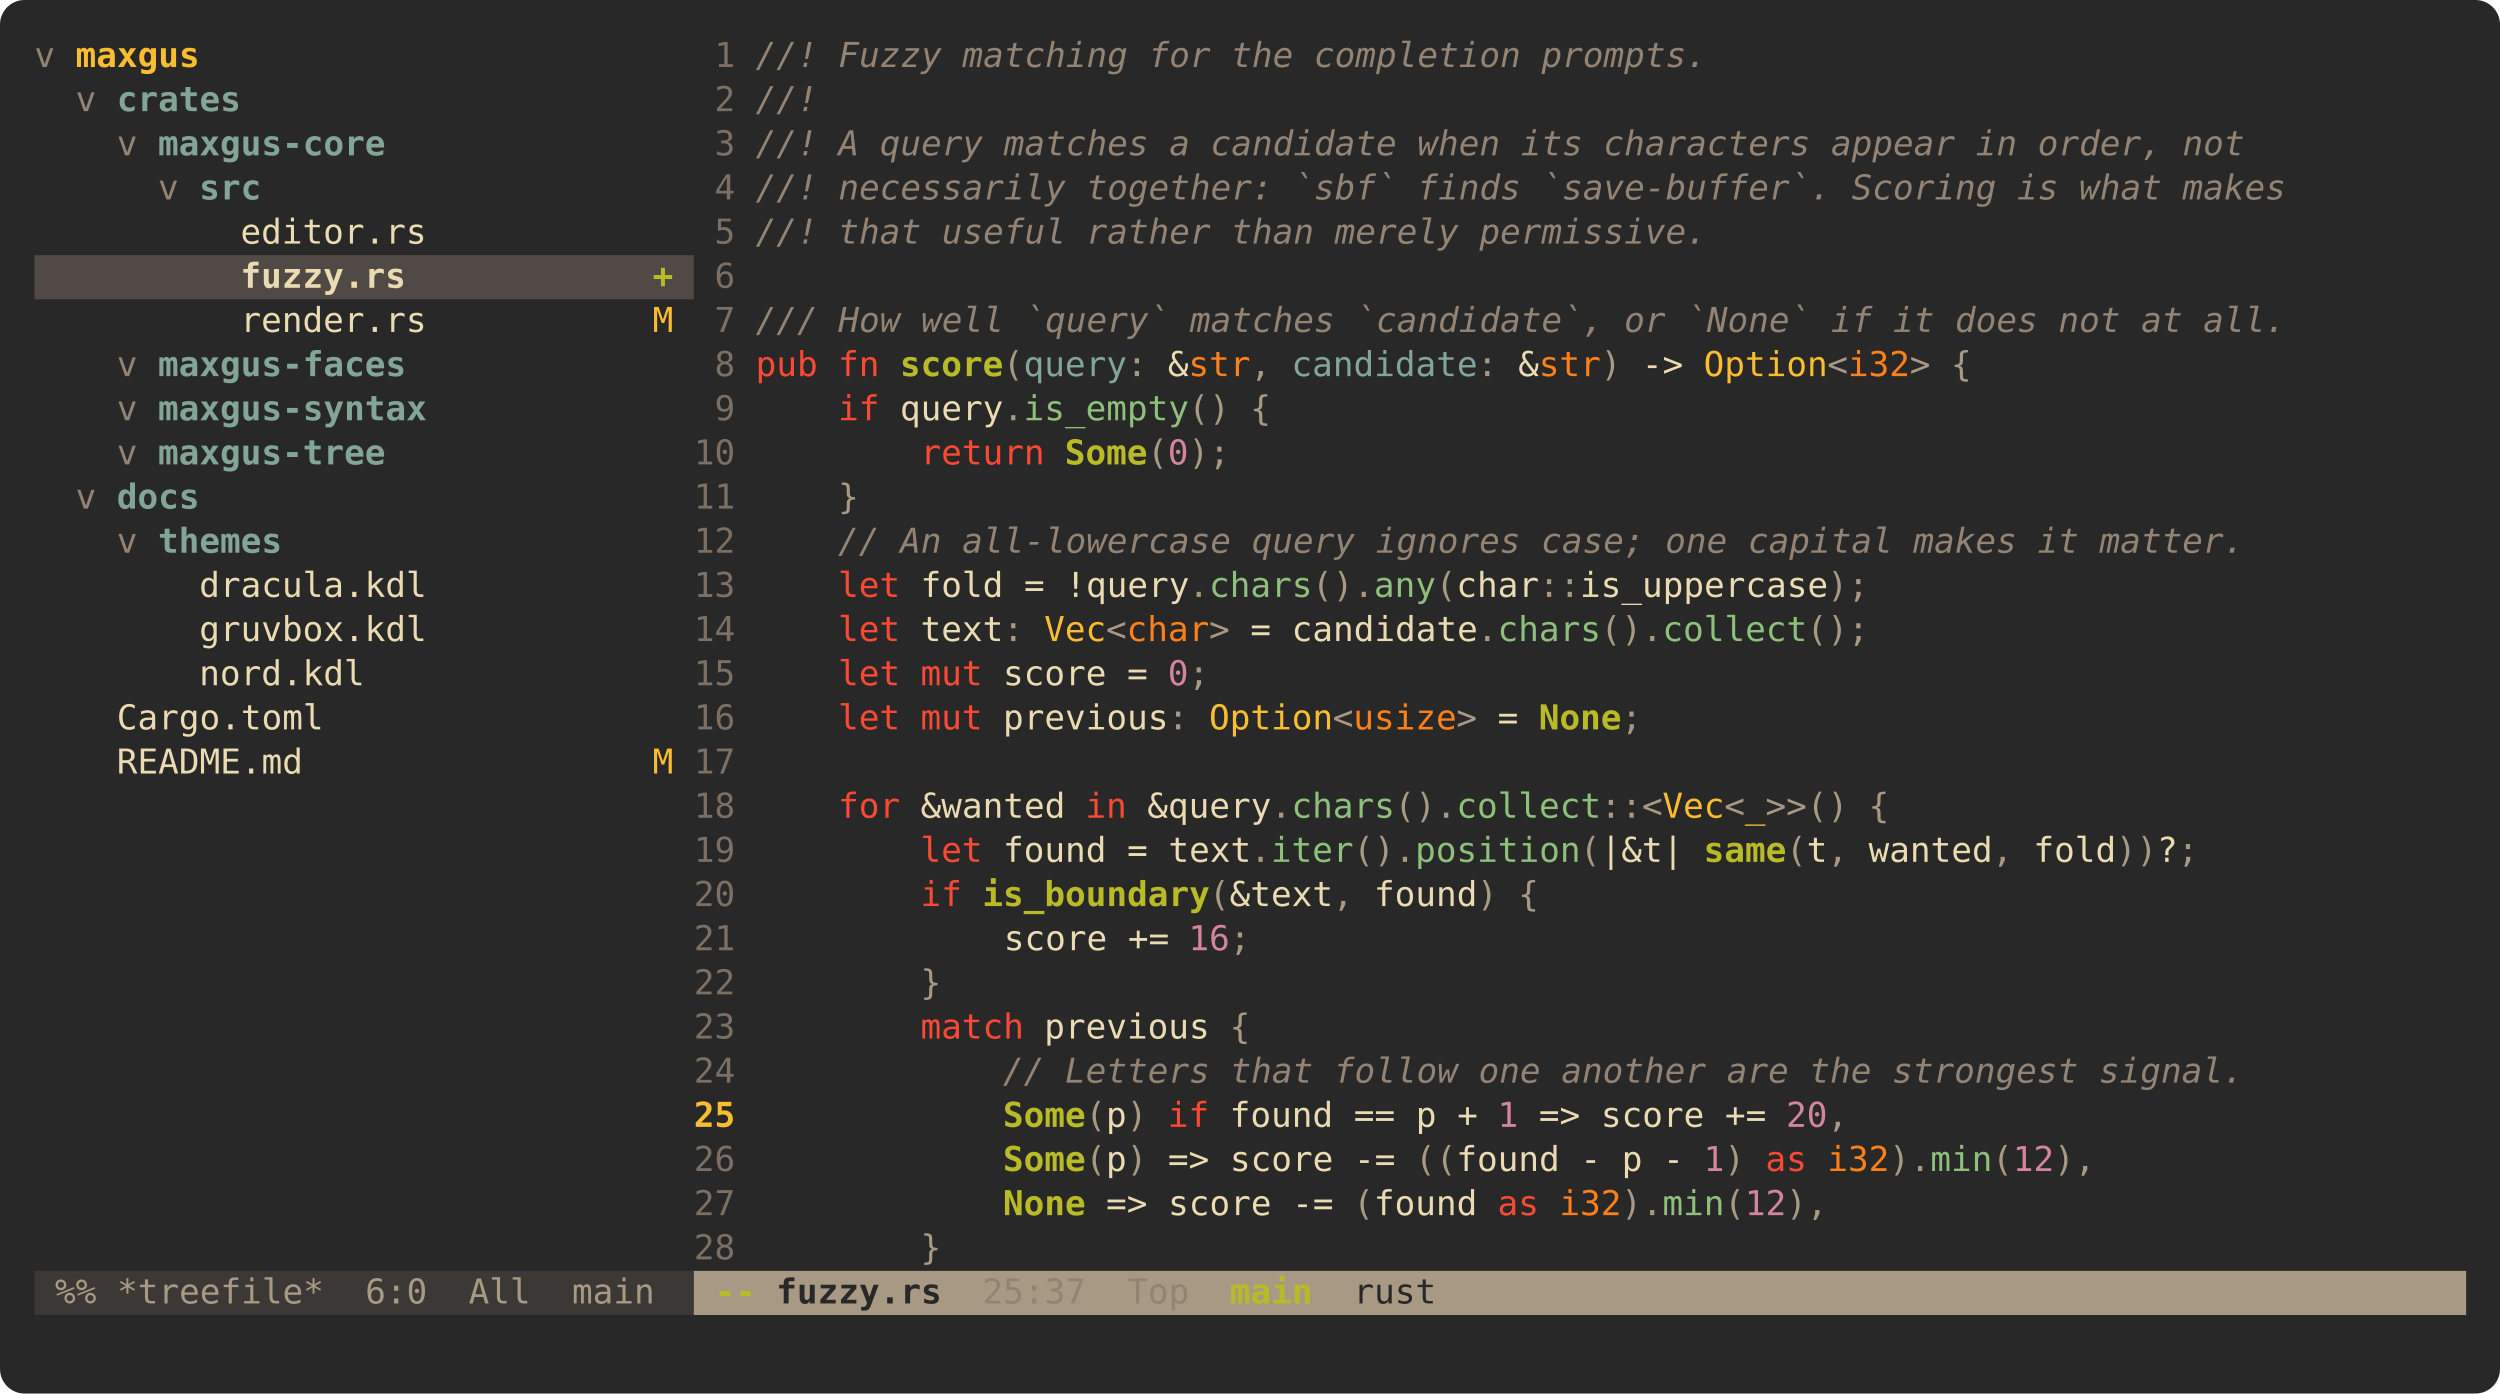
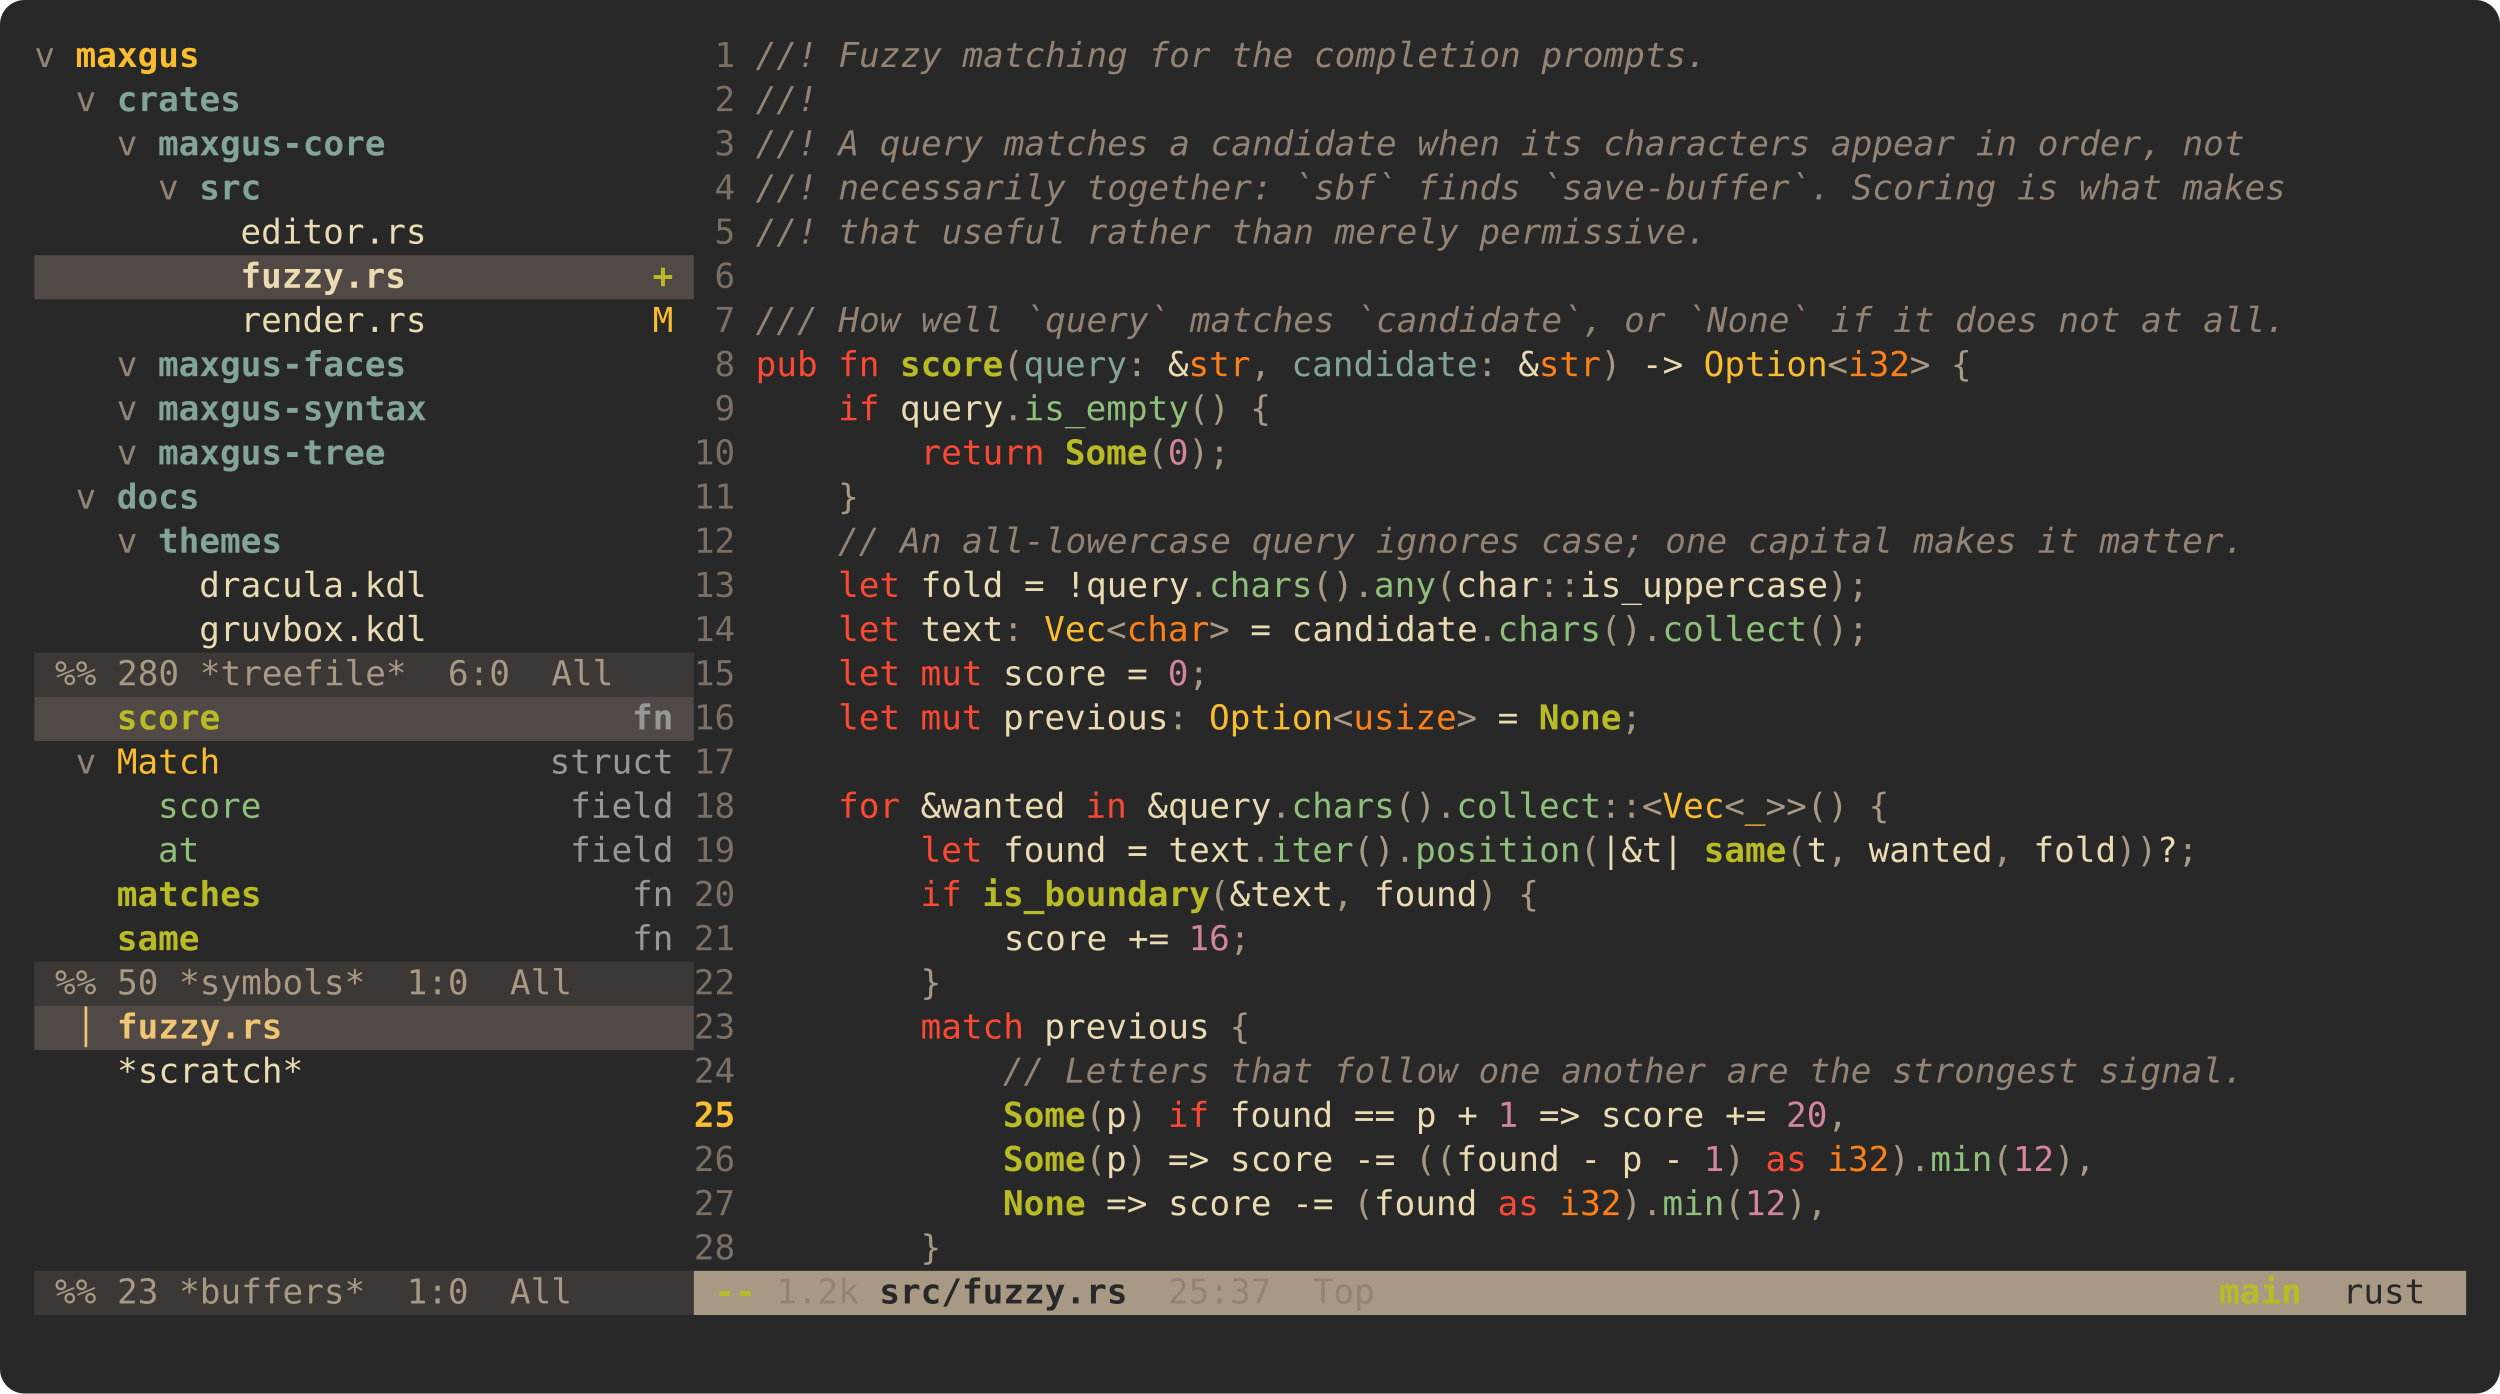
<svg xmlns="http://www.w3.org/2000/svg" width="1019" height="568" viewBox="0 0 1019 568" font-family="ui-monospace, SFMono-Regular, 'SF Mono', Menlo, Consolas, 'DejaVu Sans Mono', monospace" font-size="14" role="img" aria-label="maxgus">
  <rect width="1019" height="568" rx="10" fill="#282828" />
  <rect x="14.0" y="104.0" width="268.8" height="18" fill="#504945" />
+   <rect x="14.0" y="266.0" width="268.8" height="18" fill="#3c3836" />
+   <rect x="14.0" y="284.0" width="268.8" height="18" fill="#504945" />
+   <rect x="14.0" y="392.0" width="268.8" height="18" fill="#3c3836" />
+   <rect x="14.0" y="410.0" width="268.8" height="18" fill="#504945" />
  <rect x="14.0" y="518.0" width="268.8" height="18" fill="#3c3836" />
  <rect x="282.8" y="518.0" width="722.4" height="18" fill="#a89984" />
  <text x="14.0" y="27.3" fill="#928374" textLength="16.8" lengthAdjust="spacing" xml:space="preserve">v </text>
  <text x="30.8" y="27.3" fill="#fabd2f" font-weight="bold" textLength="50.4" lengthAdjust="spacing" xml:space="preserve">maxgus</text>
  <text x="282.8" y="27.3" fill="#7c6f64" textLength="25.2" lengthAdjust="spacing" xml:space="preserve"> 1 </text>
  <text x="308.0" y="27.3" fill="#928374" font-style="italic" textLength="386.4" lengthAdjust="spacing" xml:space="preserve">//! Fuzzy matching for the completion prompts.</text>
  <text x="30.8" y="45.3" fill="#928374" textLength="16.8" lengthAdjust="spacing" xml:space="preserve">v </text>
  <text x="47.6" y="45.3" fill="#83a598" font-weight="bold" textLength="50.4" lengthAdjust="spacing" xml:space="preserve">crates</text>
  <text x="282.8" y="45.3" fill="#7c6f64" textLength="25.2" lengthAdjust="spacing" xml:space="preserve"> 2 </text>
  <text x="308.0" y="45.3" fill="#928374" font-style="italic" textLength="25.2" lengthAdjust="spacing" xml:space="preserve">//!</text>
  <text x="47.6" y="63.3" fill="#928374" textLength="16.8" lengthAdjust="spacing" xml:space="preserve">v </text>
  <text x="64.4" y="63.3" fill="#83a598" font-weight="bold" textLength="92.4" lengthAdjust="spacing" xml:space="preserve">maxgus-core</text>
  <text x="282.8" y="63.3" fill="#7c6f64" textLength="25.2" lengthAdjust="spacing" xml:space="preserve"> 3 </text>
  <text x="308.0" y="63.3" fill="#928374" font-style="italic" textLength="604.8" lengthAdjust="spacing" xml:space="preserve">//! A query matches a candidate when its characters appear in order, not</text>
  <text x="64.4" y="81.3" fill="#928374" textLength="16.8" lengthAdjust="spacing" xml:space="preserve">v </text>
  <text x="81.2" y="81.3" fill="#83a598" font-weight="bold" textLength="25.2" lengthAdjust="spacing" xml:space="preserve">src</text>
  <text x="282.8" y="81.3" fill="#7c6f64" textLength="25.2" lengthAdjust="spacing" xml:space="preserve"> 4 </text>
  <text x="308.0" y="81.3" fill="#928374" font-style="italic" textLength="621.6" lengthAdjust="spacing" xml:space="preserve">//! necessarily together: `sbf` finds `save-buffer`. Scoring is what makes</text>
  <text x="98.0" y="99.3" fill="#ebdbb2" textLength="184.8" lengthAdjust="spacing" xml:space="preserve">editor.rs             </text>
  <text x="282.8" y="99.3" fill="#7c6f64" textLength="25.2" lengthAdjust="spacing" xml:space="preserve"> 5 </text>
  <text x="308.0" y="99.3" fill="#928374" font-style="italic" textLength="386.4" lengthAdjust="spacing" xml:space="preserve">//! that useful rather than merely permissive.</text>
  <text x="98.0" y="117.3" fill="#ebdbb2" font-weight="bold" textLength="168.0" lengthAdjust="spacing" xml:space="preserve">fuzzy.rs            </text>
  <text x="266.0" y="117.3" fill="#b8bb26" font-weight="bold" textLength="8.4" lengthAdjust="spacing" xml:space="preserve">+</text>
  <text x="282.8" y="117.3" fill="#7c6f64" textLength="25.2" lengthAdjust="spacing" xml:space="preserve"> 6 </text>
  <text x="98.0" y="135.3" fill="#ebdbb2" textLength="168.0" lengthAdjust="spacing" xml:space="preserve">render.rs           </text>
  <text x="266.0" y="135.3" fill="#fabd2f" textLength="8.4" lengthAdjust="spacing" xml:space="preserve">M</text>
  <text x="282.8" y="135.3" fill="#7c6f64" textLength="25.2" lengthAdjust="spacing" xml:space="preserve"> 7 </text>
  <text x="308.0" y="135.3" fill="#928374" font-style="italic" textLength="621.6" lengthAdjust="spacing" xml:space="preserve">/// How well `query` matches `candidate`, or `None` if it does not at all.</text>
  <text x="47.6" y="153.3" fill="#928374" textLength="16.8" lengthAdjust="spacing" xml:space="preserve">v </text>
  <text x="64.4" y="153.3" fill="#83a598" font-weight="bold" textLength="100.8" lengthAdjust="spacing" xml:space="preserve">maxgus-faces</text>
  <text x="282.8" y="153.3" fill="#7c6f64" textLength="25.2" lengthAdjust="spacing" xml:space="preserve"> 8 </text>
  <text x="308.0" y="153.3" fill="#fb4934" textLength="25.2" lengthAdjust="spacing" xml:space="preserve">pub</text>
  <text x="341.6" y="153.3" fill="#fb4934" textLength="16.8" lengthAdjust="spacing" xml:space="preserve">fn</text>
  <text x="366.8" y="153.3" fill="#b8bb26" font-weight="bold" textLength="42.0" lengthAdjust="spacing" xml:space="preserve">score</text>
  <text x="408.8" y="153.3" fill="#a89984" textLength="8.4" lengthAdjust="spacing" xml:space="preserve">(</text>
  <text x="417.2" y="153.3" fill="#83a598" textLength="42.0" lengthAdjust="spacing" xml:space="preserve">query</text>
  <text x="459.2" y="153.3" fill="#a89984" textLength="8.4" lengthAdjust="spacing" xml:space="preserve">:</text>
  <text x="467.6" y="153.3" fill="#ebdbb2" textLength="16.8" lengthAdjust="spacing" xml:space="preserve"> &amp;</text>
  <text x="484.4" y="153.3" fill="#fe8019" textLength="25.2" lengthAdjust="spacing" xml:space="preserve">str</text>
  <text x="509.6" y="153.3" fill="#a89984" textLength="8.4" lengthAdjust="spacing" xml:space="preserve">,</text>
  <text x="526.4" y="153.3" fill="#83a598" textLength="75.6" lengthAdjust="spacing" xml:space="preserve">candidate</text>
  <text x="602.0" y="153.3" fill="#a89984" textLength="8.4" lengthAdjust="spacing" xml:space="preserve">:</text>
  <text x="610.4" y="153.3" fill="#ebdbb2" textLength="16.8" lengthAdjust="spacing" xml:space="preserve"> &amp;</text>
  <text x="627.2" y="153.3" fill="#fe8019" textLength="25.2" lengthAdjust="spacing" xml:space="preserve">str</text>
  <text x="652.4" y="153.3" fill="#a89984" textLength="8.4" lengthAdjust="spacing" xml:space="preserve">)</text>
  <text x="660.8" y="153.3" fill="#ebdbb2" textLength="33.6" lengthAdjust="spacing" xml:space="preserve"> -&gt; </text>
  <text x="694.4" y="153.3" fill="#fabd2f" textLength="50.4" lengthAdjust="spacing" xml:space="preserve">Option</text>
  <text x="744.8" y="153.3" fill="#a89984" textLength="8.4" lengthAdjust="spacing" xml:space="preserve">&lt;</text>
  <text x="753.2" y="153.3" fill="#fe8019" textLength="25.2" lengthAdjust="spacing" xml:space="preserve">i32</text>
  <text x="778.4" y="153.3" fill="#a89984" textLength="8.4" lengthAdjust="spacing" xml:space="preserve">&gt;</text>
  <text x="795.2" y="153.3" fill="#a89984" textLength="8.4" lengthAdjust="spacing" xml:space="preserve">{</text>
  <text x="47.6" y="171.3" fill="#928374" textLength="16.8" lengthAdjust="spacing" xml:space="preserve">v </text>
  <text x="64.4" y="171.3" fill="#83a598" font-weight="bold" textLength="109.2" lengthAdjust="spacing" xml:space="preserve">maxgus-syntax</text>
  <text x="282.8" y="171.3" fill="#7c6f64" textLength="25.2" lengthAdjust="spacing" xml:space="preserve"> 9 </text>
  <text x="341.6" y="171.3" fill="#fb4934" textLength="16.8" lengthAdjust="spacing" xml:space="preserve">if</text>
  <text x="358.4" y="171.3" fill="#ebdbb2" textLength="50.4" lengthAdjust="spacing" xml:space="preserve"> query</text>
  <text x="408.8" y="171.3" fill="#a89984" textLength="8.4" lengthAdjust="spacing" xml:space="preserve">.</text>
  <text x="417.2" y="171.3" fill="#8ec07c" textLength="67.2" lengthAdjust="spacing" xml:space="preserve">is_empty</text>
  <text x="484.4" y="171.3" fill="#a89984" textLength="16.8" lengthAdjust="spacing" xml:space="preserve">()</text>
  <text x="509.6" y="171.3" fill="#a89984" textLength="8.4" lengthAdjust="spacing" xml:space="preserve">{</text>
  <text x="47.6" y="189.3" fill="#928374" textLength="16.8" lengthAdjust="spacing" xml:space="preserve">v </text>
  <text x="64.4" y="189.3" fill="#83a598" font-weight="bold" textLength="92.4" lengthAdjust="spacing" xml:space="preserve">maxgus-tree</text>
  <text x="282.8" y="189.3" fill="#7c6f64" textLength="25.2" lengthAdjust="spacing" xml:space="preserve">10 </text>
  <text x="375.2" y="189.3" fill="#fb4934" textLength="50.4" lengthAdjust="spacing" xml:space="preserve">return</text>
  <text x="434.0" y="189.3" fill="#b8bb26" font-weight="bold" textLength="33.6" lengthAdjust="spacing" xml:space="preserve">Some</text>
  <text x="467.6" y="189.3" fill="#a89984" textLength="8.4" lengthAdjust="spacing" xml:space="preserve">(</text>
  <text x="476.0" y="189.3" fill="#d3869b" textLength="8.4" lengthAdjust="spacing" xml:space="preserve">0</text>
  <text x="484.4" y="189.3" fill="#a89984" textLength="16.8" lengthAdjust="spacing" xml:space="preserve">);</text>
  <text x="30.8" y="207.3" fill="#928374" textLength="16.8" lengthAdjust="spacing" xml:space="preserve">v </text>
  <text x="47.6" y="207.3" fill="#83a598" font-weight="bold" textLength="33.6" lengthAdjust="spacing" xml:space="preserve">docs</text>
  <text x="282.8" y="207.3" fill="#7c6f64" textLength="25.2" lengthAdjust="spacing" xml:space="preserve">11 </text>
  <text x="341.6" y="207.3" fill="#a89984" textLength="8.4" lengthAdjust="spacing" xml:space="preserve">}</text>
  <text x="47.6" y="225.3" fill="#928374" textLength="16.8" lengthAdjust="spacing" xml:space="preserve">v </text>
  <text x="64.4" y="225.3" fill="#83a598" font-weight="bold" textLength="50.4" lengthAdjust="spacing" xml:space="preserve">themes</text>
  <text x="282.8" y="225.3" fill="#7c6f64" textLength="25.2" lengthAdjust="spacing" xml:space="preserve">12 </text>
  <text x="341.6" y="225.3" fill="#928374" font-style="italic" textLength="571.2" lengthAdjust="spacing" xml:space="preserve">// An all-lowercase query ignores case; one capital makes it matter.</text>
  <text x="81.2" y="243.3" fill="#ebdbb2" textLength="201.6" lengthAdjust="spacing" xml:space="preserve">dracula.kdl             </text>
  <text x="282.8" y="243.3" fill="#7c6f64" textLength="25.2" lengthAdjust="spacing" xml:space="preserve">13 </text>
  <text x="341.6" y="243.3" fill="#fb4934" textLength="25.2" lengthAdjust="spacing" xml:space="preserve">let</text>
  <text x="366.8" y="243.3" fill="#ebdbb2" textLength="117.6" lengthAdjust="spacing" xml:space="preserve"> fold = !query</text>
  <text x="484.4" y="243.3" fill="#a89984" textLength="8.4" lengthAdjust="spacing" xml:space="preserve">.</text>
  <text x="492.8" y="243.3" fill="#8ec07c" textLength="42.0" lengthAdjust="spacing" xml:space="preserve">chars</text>
  <text x="534.8" y="243.3" fill="#a89984" textLength="25.2" lengthAdjust="spacing" xml:space="preserve">().</text>
  <text x="560.0" y="243.3" fill="#8ec07c" textLength="25.2" lengthAdjust="spacing" xml:space="preserve">any</text>
  <text x="585.2" y="243.3" fill="#a89984" textLength="8.4" lengthAdjust="spacing" xml:space="preserve">(</text>
  <text x="593.6" y="243.3" fill="#ebdbb2" textLength="33.6" lengthAdjust="spacing" xml:space="preserve">char</text>
  <text x="627.2" y="243.3" fill="#a89984" textLength="16.8" lengthAdjust="spacing" xml:space="preserve">::</text>
  <text x="644.0" y="243.3" fill="#ebdbb2" textLength="100.8" lengthAdjust="spacing" xml:space="preserve">is_uppercase</text>
  <text x="744.8" y="243.3" fill="#a89984" textLength="16.8" lengthAdjust="spacing" xml:space="preserve">);</text>
  <text x="81.2" y="261.3" fill="#ebdbb2" textLength="201.6" lengthAdjust="spacing" xml:space="preserve">gruvbox.kdl             </text>
  <text x="282.8" y="261.3" fill="#7c6f64" textLength="25.2" lengthAdjust="spacing" xml:space="preserve">14 </text>
  <text x="341.6" y="261.3" fill="#fb4934" textLength="25.2" lengthAdjust="spacing" xml:space="preserve">let</text>
  <text x="366.8" y="261.3" fill="#ebdbb2" textLength="42.0" lengthAdjust="spacing" xml:space="preserve"> text</text>
  <text x="408.8" y="261.3" fill="#a89984" textLength="8.4" lengthAdjust="spacing" xml:space="preserve">:</text>
  <text x="425.6" y="261.3" fill="#fabd2f" textLength="25.2" lengthAdjust="spacing" xml:space="preserve">Vec</text>
  <text x="450.8" y="261.3" fill="#a89984" textLength="8.4" lengthAdjust="spacing" xml:space="preserve">&lt;</text>
  <text x="459.2" y="261.3" fill="#fe8019" textLength="33.6" lengthAdjust="spacing" xml:space="preserve">char</text>
  <text x="492.8" y="261.3" fill="#a89984" textLength="8.4" lengthAdjust="spacing" xml:space="preserve">&gt;</text>
  <text x="501.2" y="261.3" fill="#ebdbb2" textLength="100.8" lengthAdjust="spacing" xml:space="preserve"> = candidate</text>
  <text x="602.0" y="261.3" fill="#a89984" textLength="8.4" lengthAdjust="spacing" xml:space="preserve">.</text>
  <text x="610.4" y="261.3" fill="#8ec07c" textLength="42.0" lengthAdjust="spacing" xml:space="preserve">chars</text>
  <text x="652.4" y="261.3" fill="#a89984" textLength="25.2" lengthAdjust="spacing" xml:space="preserve">().</text>
  <text x="677.6" y="261.3" fill="#8ec07c" textLength="58.8" lengthAdjust="spacing" xml:space="preserve">collect</text>
  <text x="736.4" y="261.3" fill="#a89984" textLength="25.2" lengthAdjust="spacing" xml:space="preserve">();</text>
-   <text x="81.2" y="279.3" fill="#ebdbb2" textLength="201.6" lengthAdjust="spacing" xml:space="preserve">nord.kdl                </text>
+   <text x="14.0" y="279.3" fill="#a89984" textLength="268.8" lengthAdjust="spacing" xml:space="preserve"> %% 280 *treefile*  6:0  All    </text>
  <text x="282.8" y="279.3" fill="#7c6f64" textLength="25.2" lengthAdjust="spacing" xml:space="preserve">15 </text>
  <text x="341.6" y="279.3" fill="#fb4934" textLength="25.2" lengthAdjust="spacing" xml:space="preserve">let</text>
  <text x="375.2" y="279.3" fill="#fb4934" textLength="25.2" lengthAdjust="spacing" xml:space="preserve">mut</text>
  <text x="400.4" y="279.3" fill="#ebdbb2" textLength="75.6" lengthAdjust="spacing" xml:space="preserve"> score = </text>
  <text x="476.0" y="279.3" fill="#d3869b" textLength="8.4" lengthAdjust="spacing" xml:space="preserve">0</text>
  <text x="484.4" y="279.3" fill="#a89984" textLength="8.4" lengthAdjust="spacing" xml:space="preserve">;</text>
-   <text x="47.6" y="297.3" fill="#ebdbb2" textLength="235.2" lengthAdjust="spacing" xml:space="preserve">Cargo.toml                  </text>
+   <text x="47.6" y="297.3" fill="#b8bb26" font-weight="bold" textLength="42.0" lengthAdjust="spacing" xml:space="preserve">score</text>
+   <text x="257.6" y="297.3" fill="#969896" font-weight="bold" textLength="16.8" lengthAdjust="spacing" xml:space="preserve">fn</text>
  <text x="282.8" y="297.3" fill="#7c6f64" textLength="25.2" lengthAdjust="spacing" xml:space="preserve">16 </text>
  <text x="341.6" y="297.3" fill="#fb4934" textLength="25.2" lengthAdjust="spacing" xml:space="preserve">let</text>
  <text x="375.2" y="297.3" fill="#fb4934" textLength="25.2" lengthAdjust="spacing" xml:space="preserve">mut</text>
  <text x="400.4" y="297.3" fill="#ebdbb2" textLength="75.6" lengthAdjust="spacing" xml:space="preserve"> previous</text>
  <text x="476.0" y="297.3" fill="#a89984" textLength="8.4" lengthAdjust="spacing" xml:space="preserve">:</text>
  <text x="492.8" y="297.3" fill="#fabd2f" textLength="50.4" lengthAdjust="spacing" xml:space="preserve">Option</text>
  <text x="543.2" y="297.3" fill="#a89984" textLength="8.4" lengthAdjust="spacing" xml:space="preserve">&lt;</text>
  <text x="551.6" y="297.3" fill="#fe8019" textLength="42.0" lengthAdjust="spacing" xml:space="preserve">usize</text>
  <text x="593.6" y="297.3" fill="#a89984" textLength="8.4" lengthAdjust="spacing" xml:space="preserve">&gt;</text>
  <text x="602.0" y="297.3" fill="#ebdbb2" textLength="25.2" lengthAdjust="spacing" xml:space="preserve"> = </text>
  <text x="627.2" y="297.3" fill="#b8bb26" font-weight="bold" textLength="33.6" lengthAdjust="spacing" xml:space="preserve">None</text>
  <text x="660.8" y="297.3" fill="#a89984" textLength="8.4" lengthAdjust="spacing" xml:space="preserve">;</text>
-   <text x="47.6" y="315.3" fill="#ebdbb2" textLength="218.4" lengthAdjust="spacing" xml:space="preserve">README.md                 </text>
-   <text x="266.0" y="315.3" fill="#fabd2f" textLength="8.4" lengthAdjust="spacing" xml:space="preserve">M</text>
+   <text x="30.8" y="315.3" fill="#928374" textLength="16.8" lengthAdjust="spacing" xml:space="preserve">v </text>
+   <text x="47.6" y="315.3" fill="#fabd2f" textLength="42.0" lengthAdjust="spacing" xml:space="preserve">Match</text>
+   <text x="224.0" y="315.3" fill="#969896" textLength="50.4" lengthAdjust="spacing" xml:space="preserve">struct</text>
  <text x="282.8" y="315.3" fill="#7c6f64" textLength="25.2" lengthAdjust="spacing" xml:space="preserve">17 </text>
+   <text x="64.4" y="333.3" fill="#8ec07c" textLength="42.0" lengthAdjust="spacing" xml:space="preserve">score</text>
+   <text x="232.4" y="333.3" fill="#969896" textLength="42.0" lengthAdjust="spacing" xml:space="preserve">field</text>
  <text x="282.8" y="333.3" fill="#7c6f64" textLength="25.2" lengthAdjust="spacing" xml:space="preserve">18 </text>
  <text x="341.6" y="333.3" fill="#fb4934" textLength="25.2" lengthAdjust="spacing" xml:space="preserve">for</text>
  <text x="366.8" y="333.3" fill="#ebdbb2" textLength="75.6" lengthAdjust="spacing" xml:space="preserve"> &amp;wanted </text>
  <text x="442.4" y="333.3" fill="#fb4934" textLength="16.8" lengthAdjust="spacing" xml:space="preserve">in</text>
  <text x="459.2" y="333.3" fill="#ebdbb2" textLength="58.8" lengthAdjust="spacing" xml:space="preserve"> &amp;query</text>
  <text x="518.0" y="333.3" fill="#a89984" textLength="8.4" lengthAdjust="spacing" xml:space="preserve">.</text>
  <text x="526.4" y="333.3" fill="#8ec07c" textLength="42.0" lengthAdjust="spacing" xml:space="preserve">chars</text>
  <text x="568.4" y="333.3" fill="#a89984" textLength="25.2" lengthAdjust="spacing" xml:space="preserve">().</text>
  <text x="593.6" y="333.3" fill="#8ec07c" textLength="58.8" lengthAdjust="spacing" xml:space="preserve">collect</text>
  <text x="652.4" y="333.3" fill="#a89984" textLength="25.2" lengthAdjust="spacing" xml:space="preserve">::&lt;</text>
  <text x="677.6" y="333.3" fill="#fabd2f" textLength="25.2" lengthAdjust="spacing" xml:space="preserve">Vec</text>
  <text x="702.8" y="333.3" fill="#a89984" textLength="8.4" lengthAdjust="spacing" xml:space="preserve">&lt;</text>
  <text x="711.2" y="333.3" fill="#fabd2f" textLength="8.4" lengthAdjust="spacing" xml:space="preserve">_</text>
  <text x="719.6" y="333.3" fill="#a89984" textLength="33.6" lengthAdjust="spacing" xml:space="preserve">&gt;&gt;()</text>
  <text x="761.6" y="333.3" fill="#a89984" textLength="8.4" lengthAdjust="spacing" xml:space="preserve">{</text>
+   <text x="64.4" y="351.3" fill="#8ec07c" textLength="16.8" lengthAdjust="spacing" xml:space="preserve">at</text>
+   <text x="232.4" y="351.3" fill="#969896" textLength="42.0" lengthAdjust="spacing" xml:space="preserve">field</text>
  <text x="282.8" y="351.3" fill="#7c6f64" textLength="25.2" lengthAdjust="spacing" xml:space="preserve">19 </text>
  <text x="375.2" y="351.3" fill="#fb4934" textLength="25.2" lengthAdjust="spacing" xml:space="preserve">let</text>
  <text x="400.4" y="351.3" fill="#ebdbb2" textLength="109.2" lengthAdjust="spacing" xml:space="preserve"> found = text</text>
  <text x="509.6" y="351.3" fill="#a89984" textLength="8.4" lengthAdjust="spacing" xml:space="preserve">.</text>
  <text x="518.0" y="351.3" fill="#8ec07c" textLength="33.6" lengthAdjust="spacing" xml:space="preserve">iter</text>
  <text x="551.6" y="351.3" fill="#a89984" textLength="25.2" lengthAdjust="spacing" xml:space="preserve">().</text>
  <text x="576.8" y="351.3" fill="#8ec07c" textLength="67.2" lengthAdjust="spacing" xml:space="preserve">position</text>
  <text x="644.0" y="351.3" fill="#a89984" textLength="8.4" lengthAdjust="spacing" xml:space="preserve">(</text>
  <text x="652.4" y="351.3" fill="#ebdbb2" textLength="42.0" lengthAdjust="spacing" xml:space="preserve">|&amp;t| </text>
  <text x="694.4" y="351.3" fill="#b8bb26" font-weight="bold" textLength="33.6" lengthAdjust="spacing" xml:space="preserve">same</text>
  <text x="728.0" y="351.3" fill="#a89984" textLength="8.4" lengthAdjust="spacing" xml:space="preserve">(</text>
  <text x="736.4" y="351.3" fill="#ebdbb2" textLength="8.4" lengthAdjust="spacing" xml:space="preserve">t</text>
  <text x="744.8" y="351.3" fill="#a89984" textLength="8.4" lengthAdjust="spacing" xml:space="preserve">,</text>
  <text x="753.2" y="351.3" fill="#ebdbb2" textLength="58.8" lengthAdjust="spacing" xml:space="preserve"> wanted</text>
  <text x="812.0" y="351.3" fill="#a89984" textLength="8.4" lengthAdjust="spacing" xml:space="preserve">,</text>
  <text x="820.4" y="351.3" fill="#ebdbb2" textLength="42.0" lengthAdjust="spacing" xml:space="preserve"> fold</text>
  <text x="862.4" y="351.3" fill="#a89984" textLength="16.8" lengthAdjust="spacing" xml:space="preserve">))</text>
  <text x="879.2" y="351.3" fill="#ebdbb2" textLength="8.4" lengthAdjust="spacing" xml:space="preserve">?</text>
  <text x="887.6" y="351.3" fill="#a89984" textLength="8.4" lengthAdjust="spacing" xml:space="preserve">;</text>
+   <text x="47.6" y="369.3" fill="#b8bb26" font-weight="bold" textLength="58.8" lengthAdjust="spacing" xml:space="preserve">matches</text>
+   <text x="257.6" y="369.3" fill="#969896" textLength="16.8" lengthAdjust="spacing" xml:space="preserve">fn</text>
  <text x="282.8" y="369.3" fill="#7c6f64" textLength="25.2" lengthAdjust="spacing" xml:space="preserve">20 </text>
  <text x="375.2" y="369.3" fill="#fb4934" textLength="16.8" lengthAdjust="spacing" xml:space="preserve">if</text>
  <text x="400.4" y="369.3" fill="#b8bb26" font-weight="bold" textLength="92.4" lengthAdjust="spacing" xml:space="preserve">is_boundary</text>
  <text x="492.8" y="369.3" fill="#a89984" textLength="8.4" lengthAdjust="spacing" xml:space="preserve">(</text>
  <text x="501.2" y="369.3" fill="#ebdbb2" textLength="42.0" lengthAdjust="spacing" xml:space="preserve">&amp;text</text>
  <text x="543.2" y="369.3" fill="#a89984" textLength="8.4" lengthAdjust="spacing" xml:space="preserve">,</text>
  <text x="551.6" y="369.3" fill="#ebdbb2" textLength="50.4" lengthAdjust="spacing" xml:space="preserve"> found</text>
  <text x="602.0" y="369.3" fill="#a89984" textLength="8.4" lengthAdjust="spacing" xml:space="preserve">)</text>
  <text x="618.8" y="369.3" fill="#a89984" textLength="8.4" lengthAdjust="spacing" xml:space="preserve">{</text>
+   <text x="47.6" y="387.3" fill="#b8bb26" font-weight="bold" textLength="33.6" lengthAdjust="spacing" xml:space="preserve">same</text>
+   <text x="257.6" y="387.3" fill="#969896" textLength="16.8" lengthAdjust="spacing" xml:space="preserve">fn</text>
  <text x="282.8" y="387.3" fill="#7c6f64" textLength="25.2" lengthAdjust="spacing" xml:space="preserve">21 </text>
  <text x="308.0" y="387.3" fill="#ebdbb2" textLength="176.4" lengthAdjust="spacing" xml:space="preserve">            score += </text>
  <text x="484.4" y="387.3" fill="#d3869b" textLength="16.8" lengthAdjust="spacing" xml:space="preserve">16</text>
  <text x="501.2" y="387.3" fill="#a89984" textLength="8.4" lengthAdjust="spacing" xml:space="preserve">;</text>
+   <text x="14.0" y="405.3" fill="#a89984" textLength="268.8" lengthAdjust="spacing" xml:space="preserve"> %% 50 *symbols*  1:0  All      </text>
  <text x="282.8" y="405.3" fill="#7c6f64" textLength="25.2" lengthAdjust="spacing" xml:space="preserve">22 </text>
  <text x="375.2" y="405.3" fill="#a89984" textLength="8.4" lengthAdjust="spacing" xml:space="preserve">}</text>
+   <text x="30.8" y="423.3" fill="#f0c674" font-weight="bold" textLength="84.0" lengthAdjust="spacing" xml:space="preserve">│ fuzzy.rs</text>
  <text x="282.8" y="423.3" fill="#7c6f64" textLength="25.2" lengthAdjust="spacing" xml:space="preserve">23 </text>
  <text x="375.2" y="423.3" fill="#fb4934" textLength="42.0" lengthAdjust="spacing" xml:space="preserve">match</text>
  <text x="417.2" y="423.3" fill="#ebdbb2" textLength="84.0" lengthAdjust="spacing" xml:space="preserve"> previous </text>
  <text x="501.2" y="423.3" fill="#a89984" textLength="8.4" lengthAdjust="spacing" xml:space="preserve">{</text>
+   <text x="14.0" y="441.3" fill="#ebdbb2" textLength="268.8" lengthAdjust="spacing" xml:space="preserve">    *scratch*                   </text>
  <text x="282.8" y="441.3" fill="#7c6f64" textLength="25.2" lengthAdjust="spacing" xml:space="preserve">24 </text>
  <text x="408.8" y="441.3" fill="#928374" font-style="italic" textLength="504.0" lengthAdjust="spacing" xml:space="preserve">// Letters that follow one another are the strongest signal.</text>
  <text x="282.8" y="459.3" fill="#fabd2f" font-weight="bold" textLength="25.2" lengthAdjust="spacing" xml:space="preserve">25 </text>
  <text x="408.8" y="459.3" fill="#b8bb26" font-weight="bold" textLength="33.6" lengthAdjust="spacing" xml:space="preserve">Some</text>
  <text x="442.4" y="459.3" fill="#a89984" textLength="8.4" lengthAdjust="spacing" xml:space="preserve">(</text>
  <text x="450.8" y="459.3" fill="#ebdbb2" textLength="8.4" lengthAdjust="spacing" xml:space="preserve">p</text>
  <text x="459.2" y="459.3" fill="#a89984" textLength="8.4" lengthAdjust="spacing" xml:space="preserve">)</text>
  <text x="476.0" y="459.3" fill="#fb4934" textLength="16.8" lengthAdjust="spacing" xml:space="preserve">if</text>
  <text x="492.8" y="459.3" fill="#ebdbb2" textLength="117.6" lengthAdjust="spacing" xml:space="preserve"> found == p + </text>
  <text x="610.4" y="459.3" fill="#d3869b" textLength="8.4" lengthAdjust="spacing" xml:space="preserve">1</text>
  <text x="618.8" y="459.3" fill="#ebdbb2" textLength="109.2" lengthAdjust="spacing" xml:space="preserve"> =&gt; score += </text>
  <text x="728.0" y="459.3" fill="#d3869b" textLength="16.8" lengthAdjust="spacing" xml:space="preserve">20</text>
  <text x="744.8" y="459.3" fill="#a89984" textLength="8.4" lengthAdjust="spacing" xml:space="preserve">,</text>
  <text x="282.8" y="477.3" fill="#7c6f64" textLength="25.2" lengthAdjust="spacing" xml:space="preserve">26 </text>
  <text x="408.8" y="477.3" fill="#b8bb26" font-weight="bold" textLength="33.6" lengthAdjust="spacing" xml:space="preserve">Some</text>
  <text x="442.4" y="477.3" fill="#a89984" textLength="8.4" lengthAdjust="spacing" xml:space="preserve">(</text>
  <text x="450.8" y="477.3" fill="#ebdbb2" textLength="8.4" lengthAdjust="spacing" xml:space="preserve">p</text>
  <text x="459.2" y="477.3" fill="#a89984" textLength="8.4" lengthAdjust="spacing" xml:space="preserve">)</text>
  <text x="467.6" y="477.3" fill="#ebdbb2" textLength="109.2" lengthAdjust="spacing" xml:space="preserve"> =&gt; score -= </text>
  <text x="576.8" y="477.3" fill="#a89984" textLength="16.8" lengthAdjust="spacing" xml:space="preserve">((</text>
  <text x="593.6" y="477.3" fill="#ebdbb2" textLength="100.8" lengthAdjust="spacing" xml:space="preserve">found - p - </text>
  <text x="694.4" y="477.3" fill="#d3869b" textLength="8.4" lengthAdjust="spacing" xml:space="preserve">1</text>
  <text x="702.8" y="477.3" fill="#a89984" textLength="8.4" lengthAdjust="spacing" xml:space="preserve">)</text>
  <text x="719.6" y="477.3" fill="#fb4934" textLength="16.8" lengthAdjust="spacing" xml:space="preserve">as</text>
  <text x="744.8" y="477.3" fill="#fe8019" textLength="25.2" lengthAdjust="spacing" xml:space="preserve">i32</text>
  <text x="770.0" y="477.3" fill="#a89984" textLength="16.8" lengthAdjust="spacing" xml:space="preserve">).</text>
  <text x="786.8" y="477.3" fill="#8ec07c" textLength="25.2" lengthAdjust="spacing" xml:space="preserve">min</text>
  <text x="812.0" y="477.3" fill="#a89984" textLength="8.4" lengthAdjust="spacing" xml:space="preserve">(</text>
  <text x="820.4" y="477.3" fill="#d3869b" textLength="16.8" lengthAdjust="spacing" xml:space="preserve">12</text>
  <text x="837.2" y="477.3" fill="#a89984" textLength="16.8" lengthAdjust="spacing" xml:space="preserve">),</text>
  <text x="282.8" y="495.3" fill="#7c6f64" textLength="25.2" lengthAdjust="spacing" xml:space="preserve">27 </text>
  <text x="408.8" y="495.3" fill="#b8bb26" font-weight="bold" textLength="33.6" lengthAdjust="spacing" xml:space="preserve">None</text>
  <text x="442.4" y="495.3" fill="#ebdbb2" textLength="109.2" lengthAdjust="spacing" xml:space="preserve"> =&gt; score -= </text>
  <text x="551.6" y="495.3" fill="#a89984" textLength="8.4" lengthAdjust="spacing" xml:space="preserve">(</text>
  <text x="560.0" y="495.3" fill="#ebdbb2" textLength="50.4" lengthAdjust="spacing" xml:space="preserve">found </text>
  <text x="610.4" y="495.3" fill="#fb4934" textLength="16.8" lengthAdjust="spacing" xml:space="preserve">as</text>
  <text x="635.6" y="495.3" fill="#fe8019" textLength="25.2" lengthAdjust="spacing" xml:space="preserve">i32</text>
  <text x="660.8" y="495.3" fill="#a89984" textLength="16.8" lengthAdjust="spacing" xml:space="preserve">).</text>
  <text x="677.6" y="495.3" fill="#8ec07c" textLength="25.2" lengthAdjust="spacing" xml:space="preserve">min</text>
  <text x="702.8" y="495.3" fill="#a89984" textLength="8.4" lengthAdjust="spacing" xml:space="preserve">(</text>
  <text x="711.2" y="495.3" fill="#d3869b" textLength="16.8" lengthAdjust="spacing" xml:space="preserve">12</text>
  <text x="728.0" y="495.3" fill="#a89984" textLength="16.8" lengthAdjust="spacing" xml:space="preserve">),</text>
  <text x="282.8" y="513.3" fill="#7c6f64" textLength="25.2" lengthAdjust="spacing" xml:space="preserve">28 </text>
  <text x="375.2" y="513.3" fill="#a89984" textLength="8.4" lengthAdjust="spacing" xml:space="preserve">}</text>
-   <text x="14.0" y="531.3" fill="#a89984" textLength="268.8" lengthAdjust="spacing" xml:space="preserve"> %% *treefile*  6:0  All  main  </text>
+   <text x="14.0" y="531.3" fill="#a89984" textLength="268.8" lengthAdjust="spacing" xml:space="preserve"> %% 23 *buffers*  1:0  All      </text>
  <text x="282.8" y="531.3" fill="#b8bb26" font-weight="bold" textLength="33.6" lengthAdjust="spacing" xml:space="preserve"> -- </text>
-   <text x="316.4" y="531.3" fill="#282828" font-weight="bold" textLength="67.2" lengthAdjust="spacing" xml:space="preserve">fuzzy.rs</text>
-   <text x="383.6" y="531.3" fill="#928374" textLength="100.8" lengthAdjust="spacing" xml:space="preserve">  25:37  Top</text>
-   <text x="484.4" y="531.3" fill="#b8bb26" font-weight="bold" textLength="50.4" lengthAdjust="spacing" xml:space="preserve">  main</text>
-   <text x="534.8" y="531.3" fill="#282828" textLength="470.4" lengthAdjust="spacing" xml:space="preserve">  rust                                                  </text>
+   <text x="316.4" y="531.3" fill="#928374" textLength="42.0" lengthAdjust="spacing" xml:space="preserve">1.2k </text>
+   <text x="358.4" y="531.3" fill="#282828" font-weight="bold" textLength="100.8" lengthAdjust="spacing" xml:space="preserve">src/fuzzy.rs</text>
+   <text x="459.2" y="531.3" fill="#928374" textLength="100.8" lengthAdjust="spacing" xml:space="preserve">  25:37  Top</text>
+   <text x="887.6" y="531.3" fill="#b8bb26" font-weight="bold" textLength="50.4" lengthAdjust="spacing" xml:space="preserve">  main</text>
+   <text x="938.0" y="531.3" fill="#282828" textLength="67.2" lengthAdjust="spacing" xml:space="preserve">  rust  </text>
</svg>
